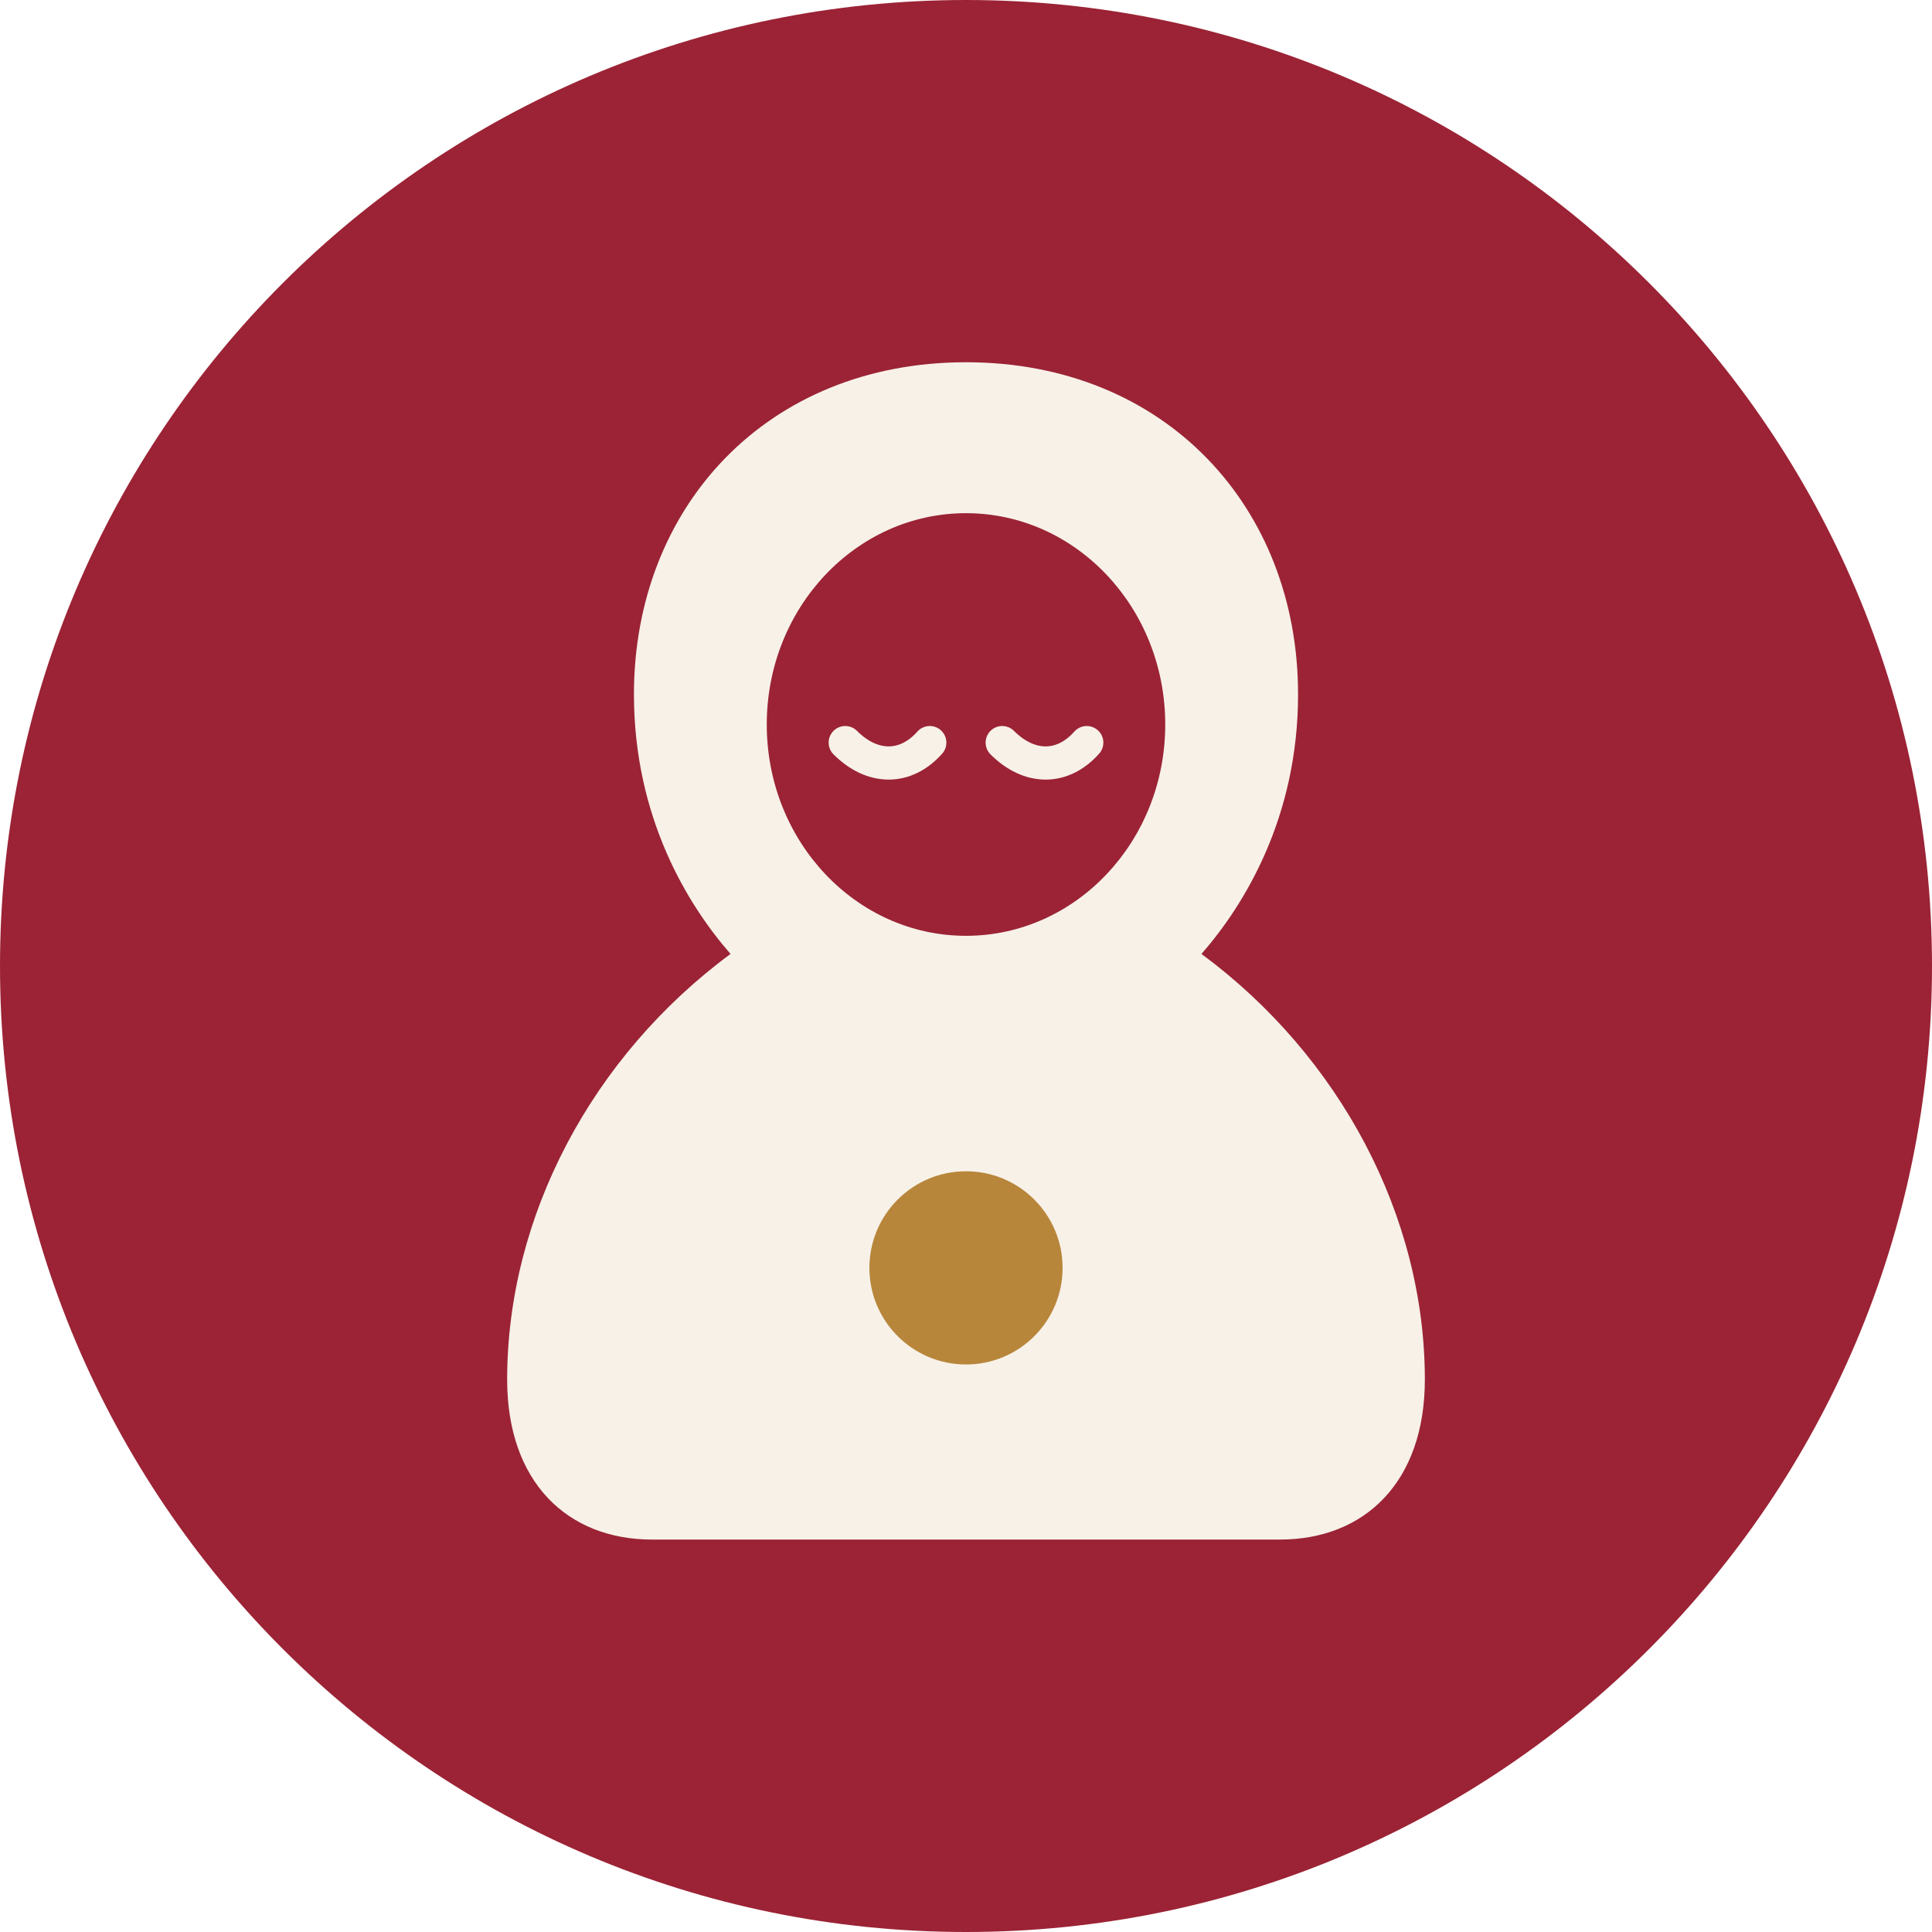
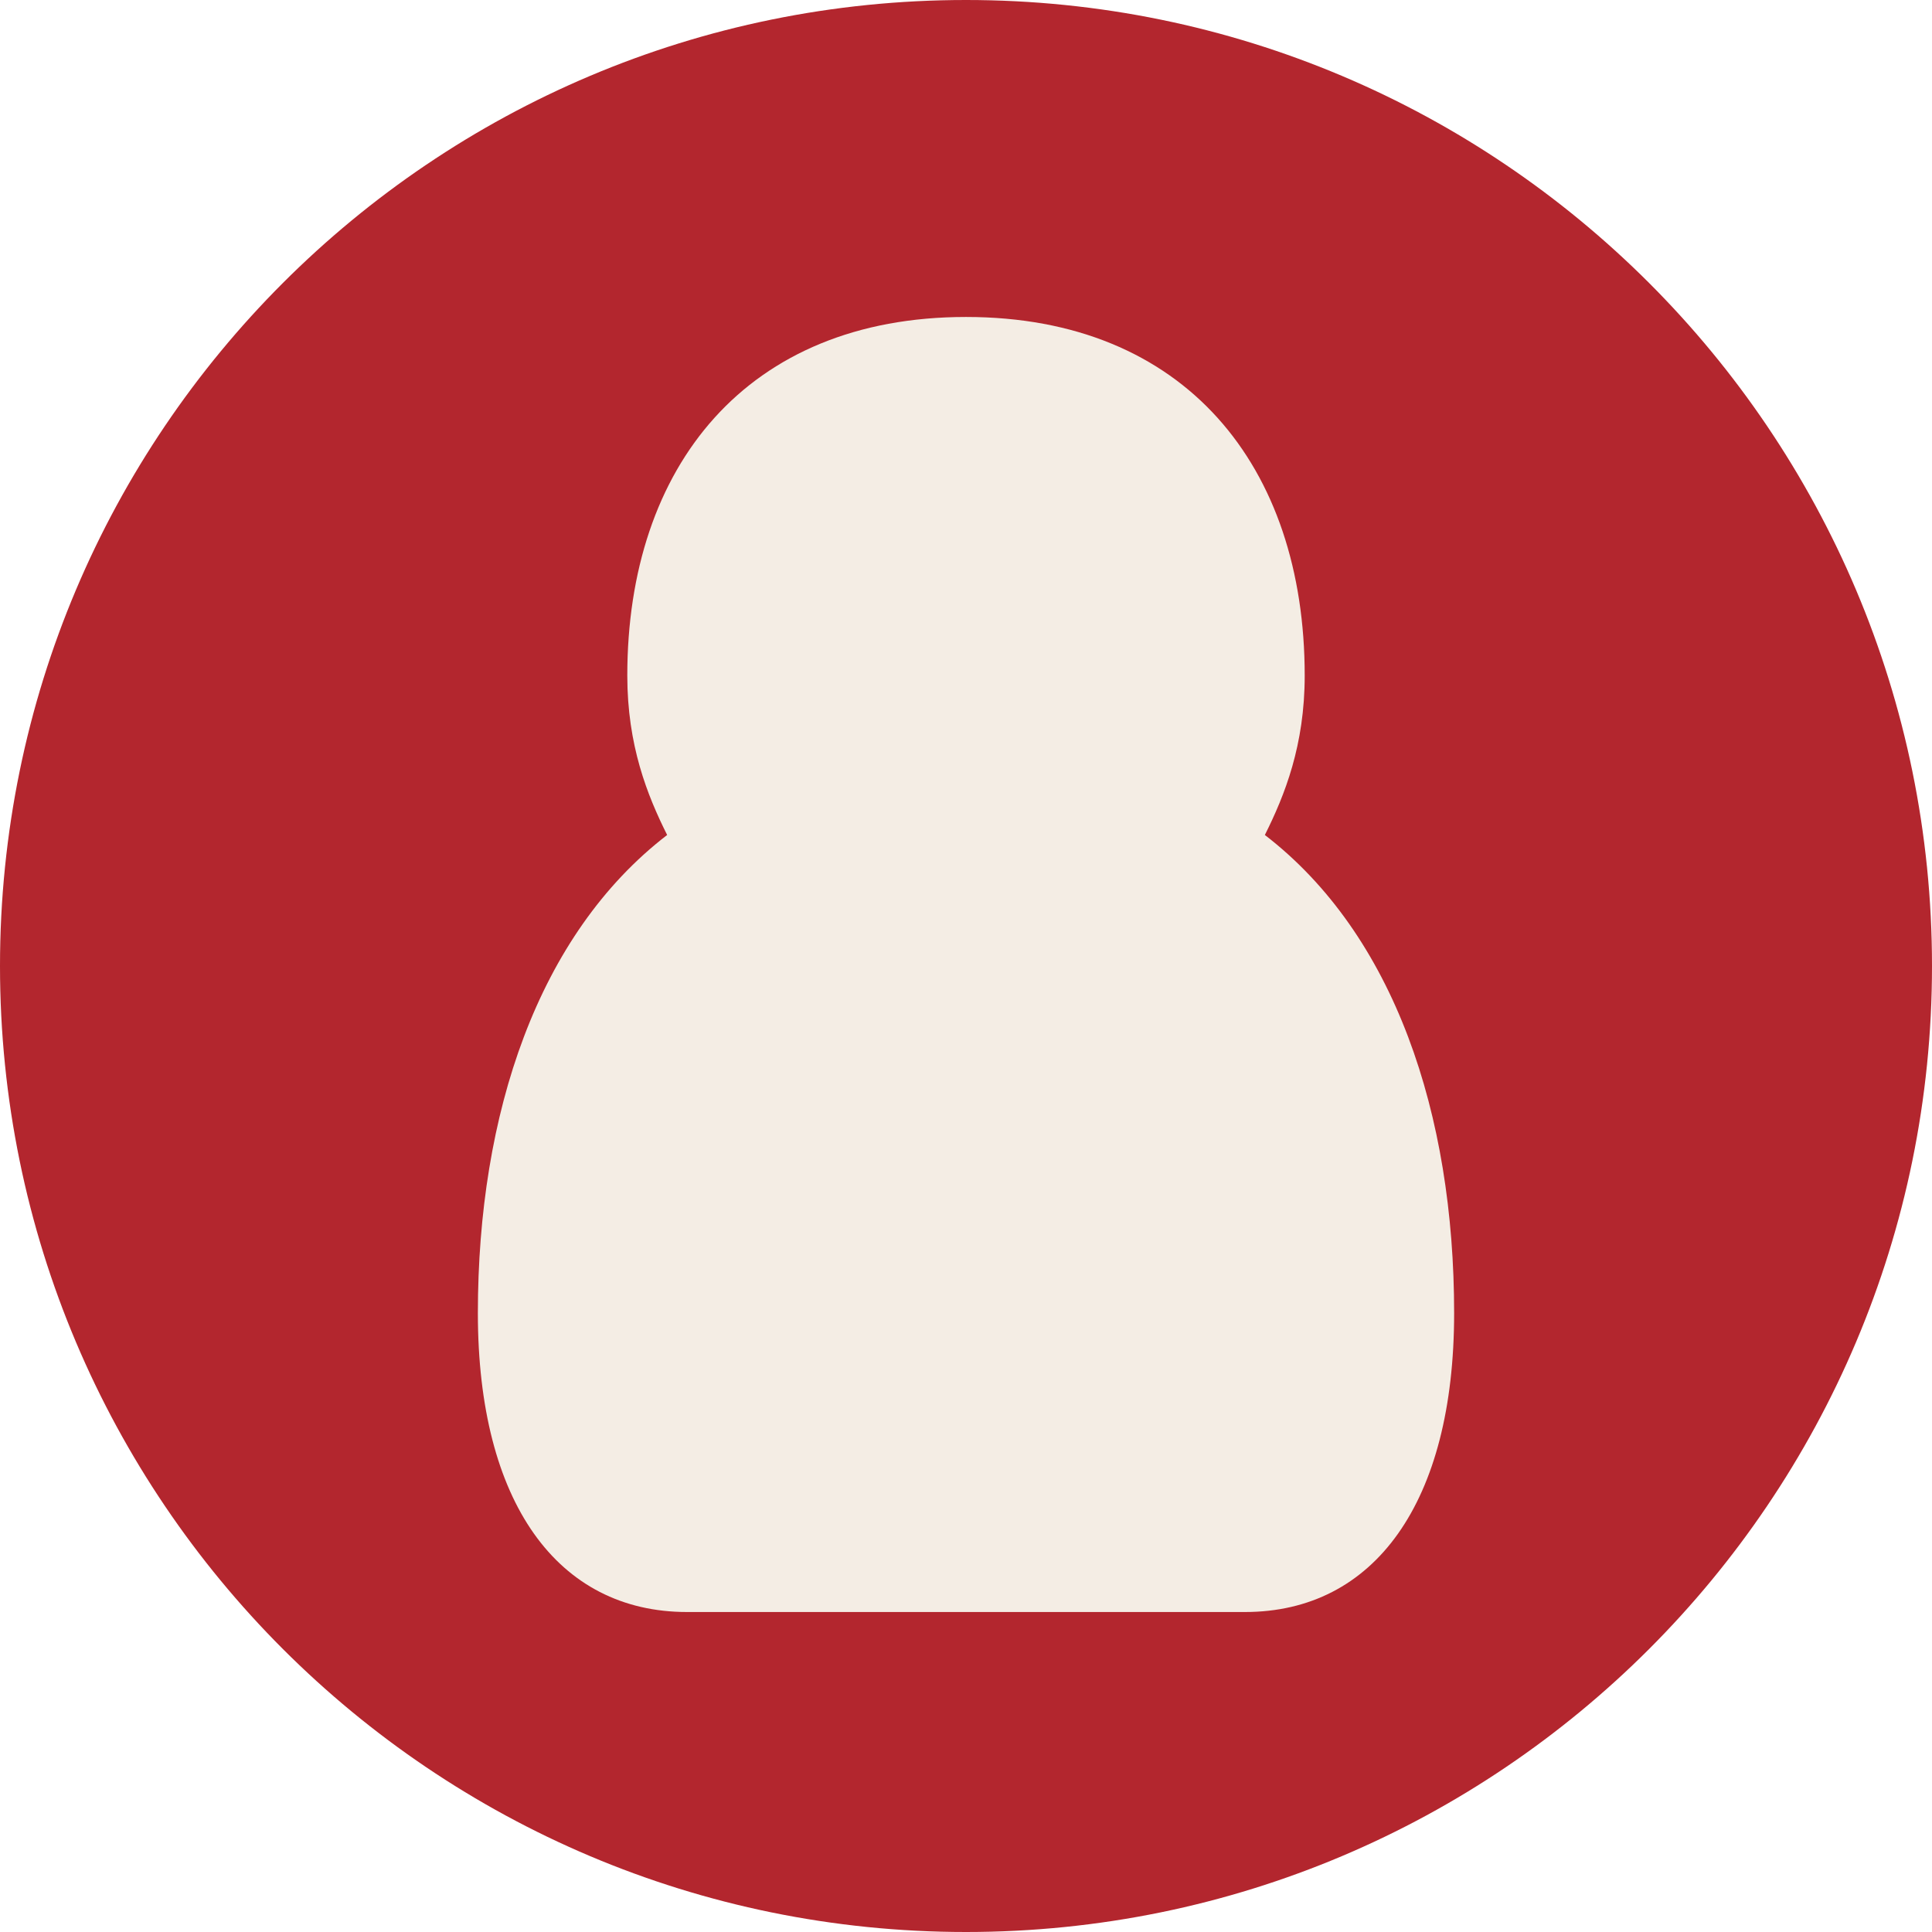
<svg xmlns="http://www.w3.org/2000/svg" viewBox="0 0 64 64">
-   <circle cx="32" cy="32" r="32" fill="#9B2335" />
-   <path d="M32 12c6.6 0 11 4.8 11 11 0 4.1-1.8 7-3.2 8.6 4.6 3.4 7.4 8.7 7.4 14.1 0 3.4-2 5.3-4.8 5.3H21.6c-2.8 0-4.8-1.9-4.8-5.3 0-5.4 2.8-10.7 7.4-14.1C22.8 30 21 27.1 21 23c0-6.2 4.4-11 11-11z" fill="#F7F1E8" />
-   <ellipse cx="32" cy="24" rx="6.6" ry="7" fill="#9B2335" />
-   <path d="M28 24.6c.9.9 2 .9 2.8 0M33.2 24.6c.9.9 2 .9 2.8 0" stroke="#F7F1E8" stroke-width="1.1" fill="none" stroke-linecap="round" />
-   <circle cx="32" cy="42" r="3.2" fill="#B8863B" />
+   <circle cx="32" cy="32" r="32" fill="#B3262E" />
+   <g transform="translate(15.5 10.5) scale(.33)">
+     <path fill="#F4EDE4" d="M50,0 C72,0 84,15 84,36 C84,43 82,48 80,52 C93,62 99,80 99,100 C99,119 91,130 78,130 L22,130 C9,130 1,119 1,100 C1,80 7,62 20,52 C18,48 16,43 16,36 C16,15 28,0 50,0 Z" />
+   </g>
</svg>
